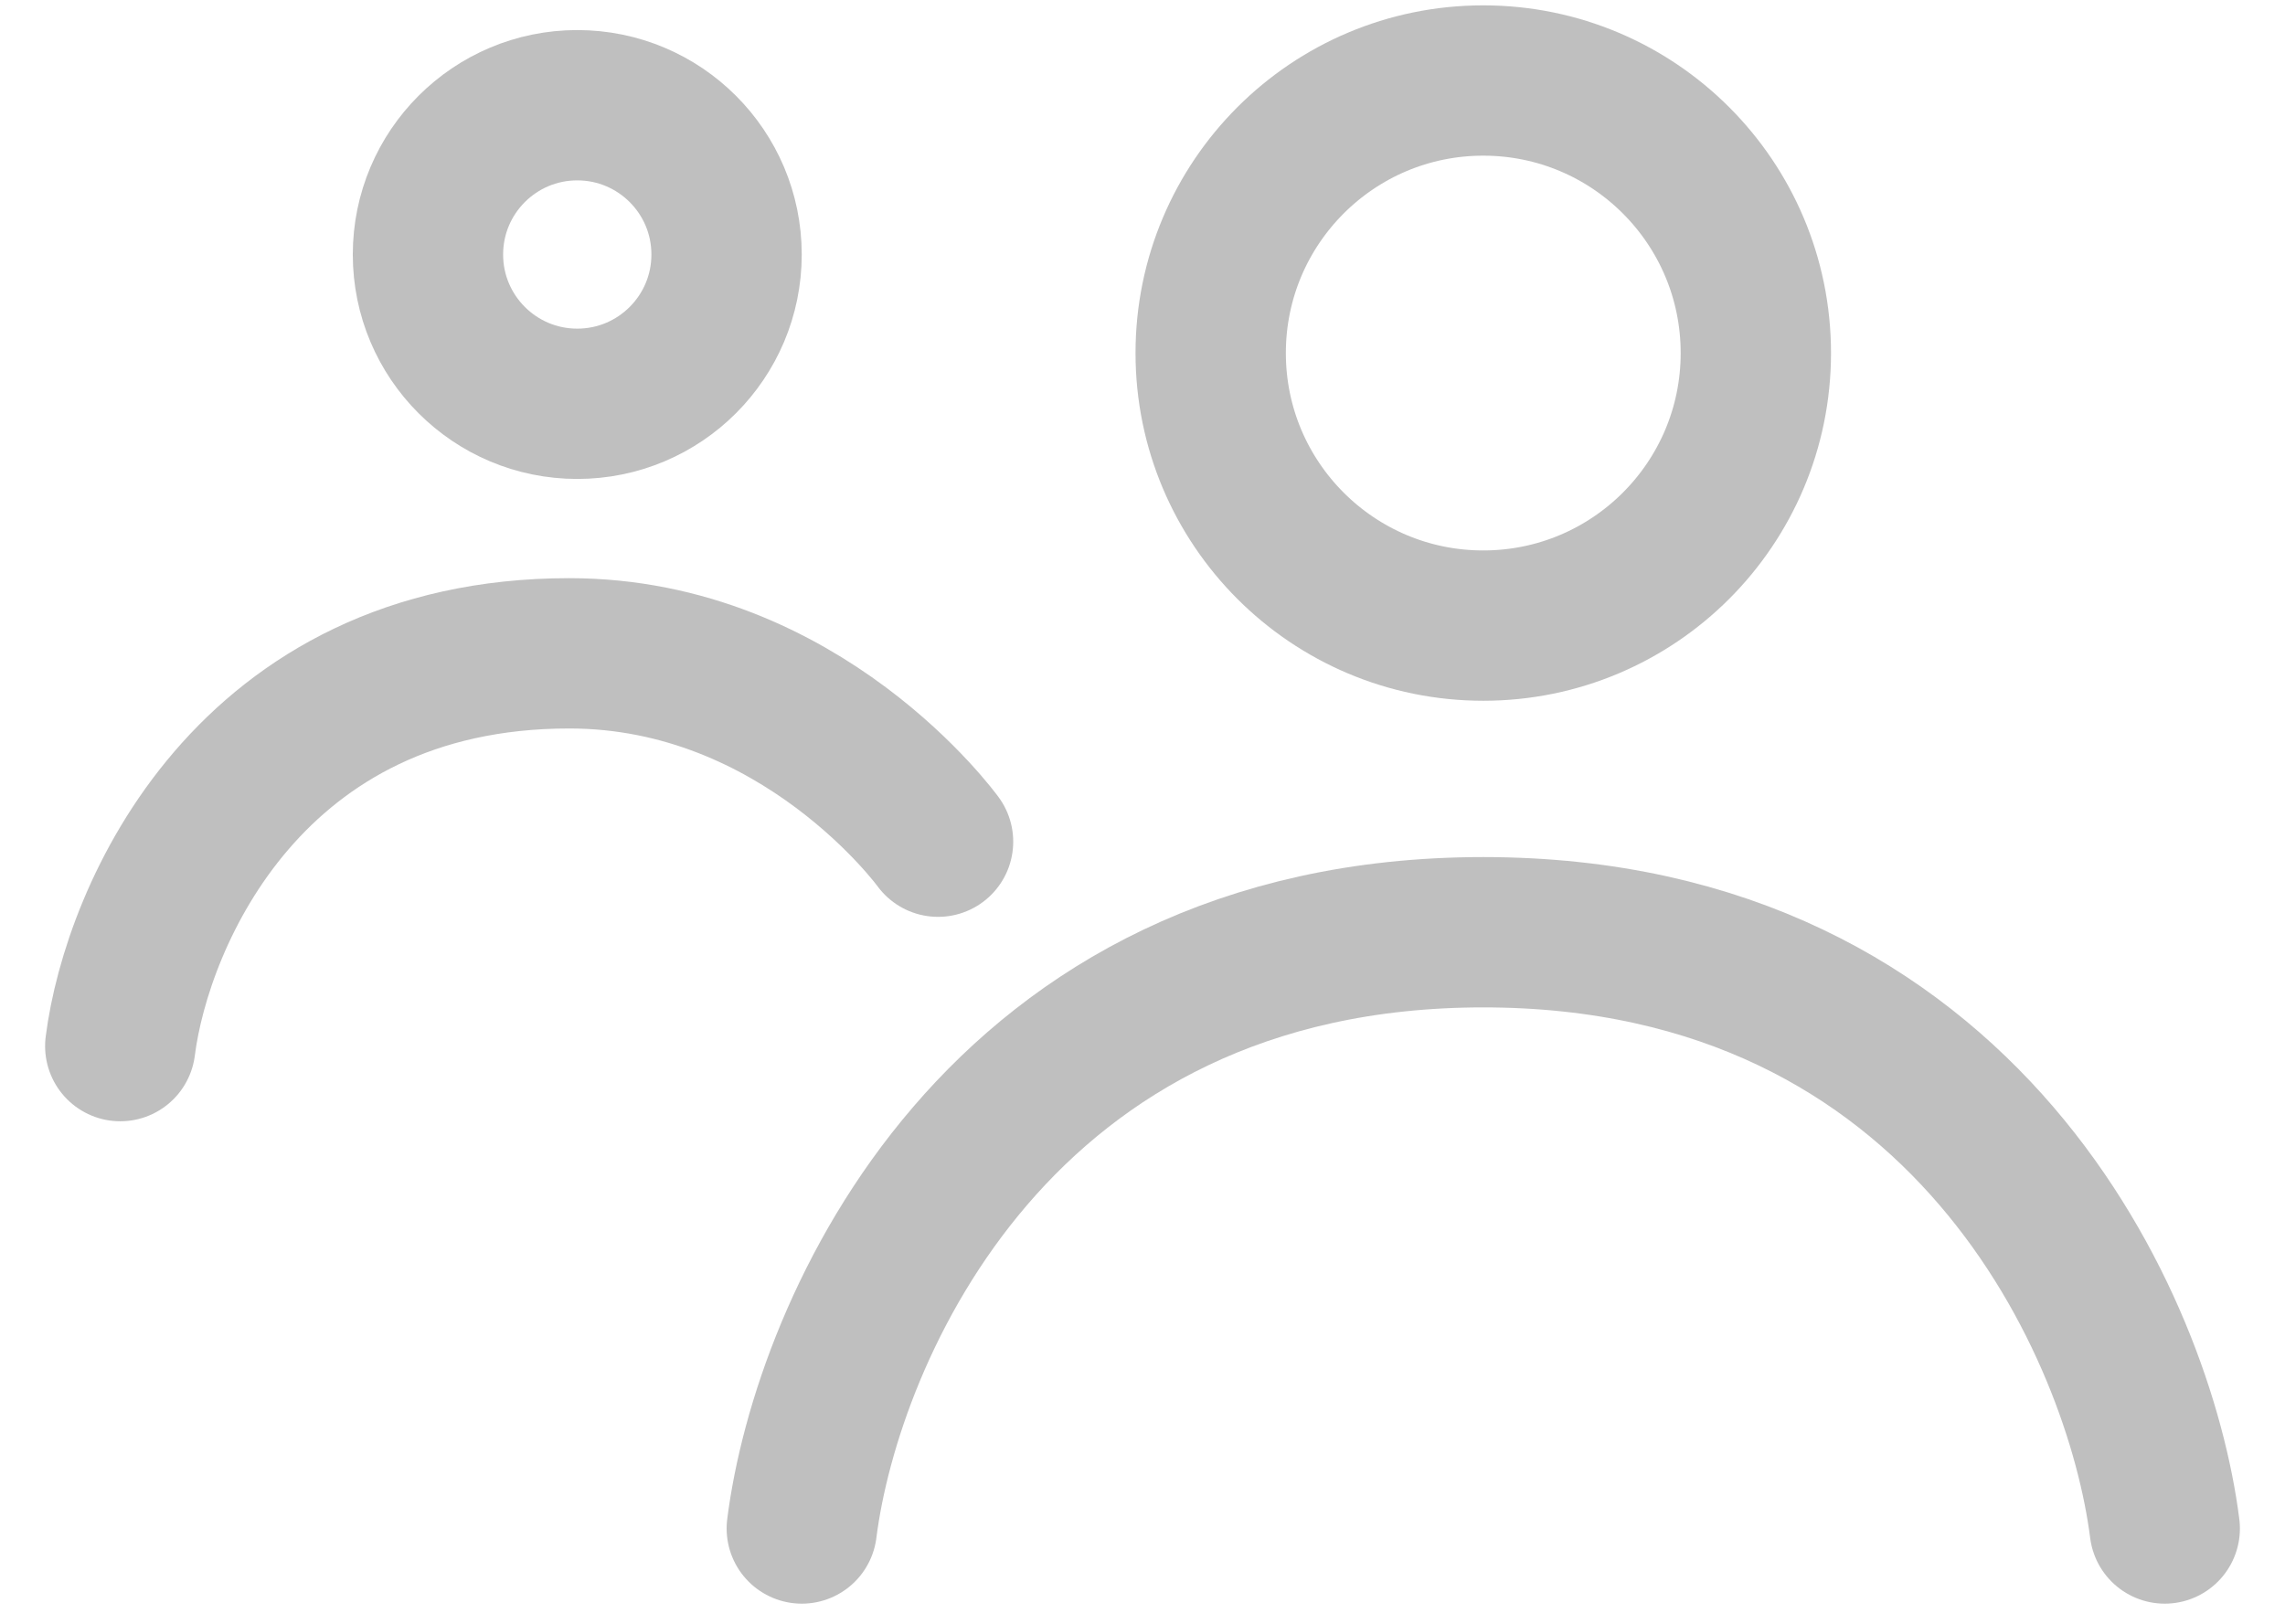
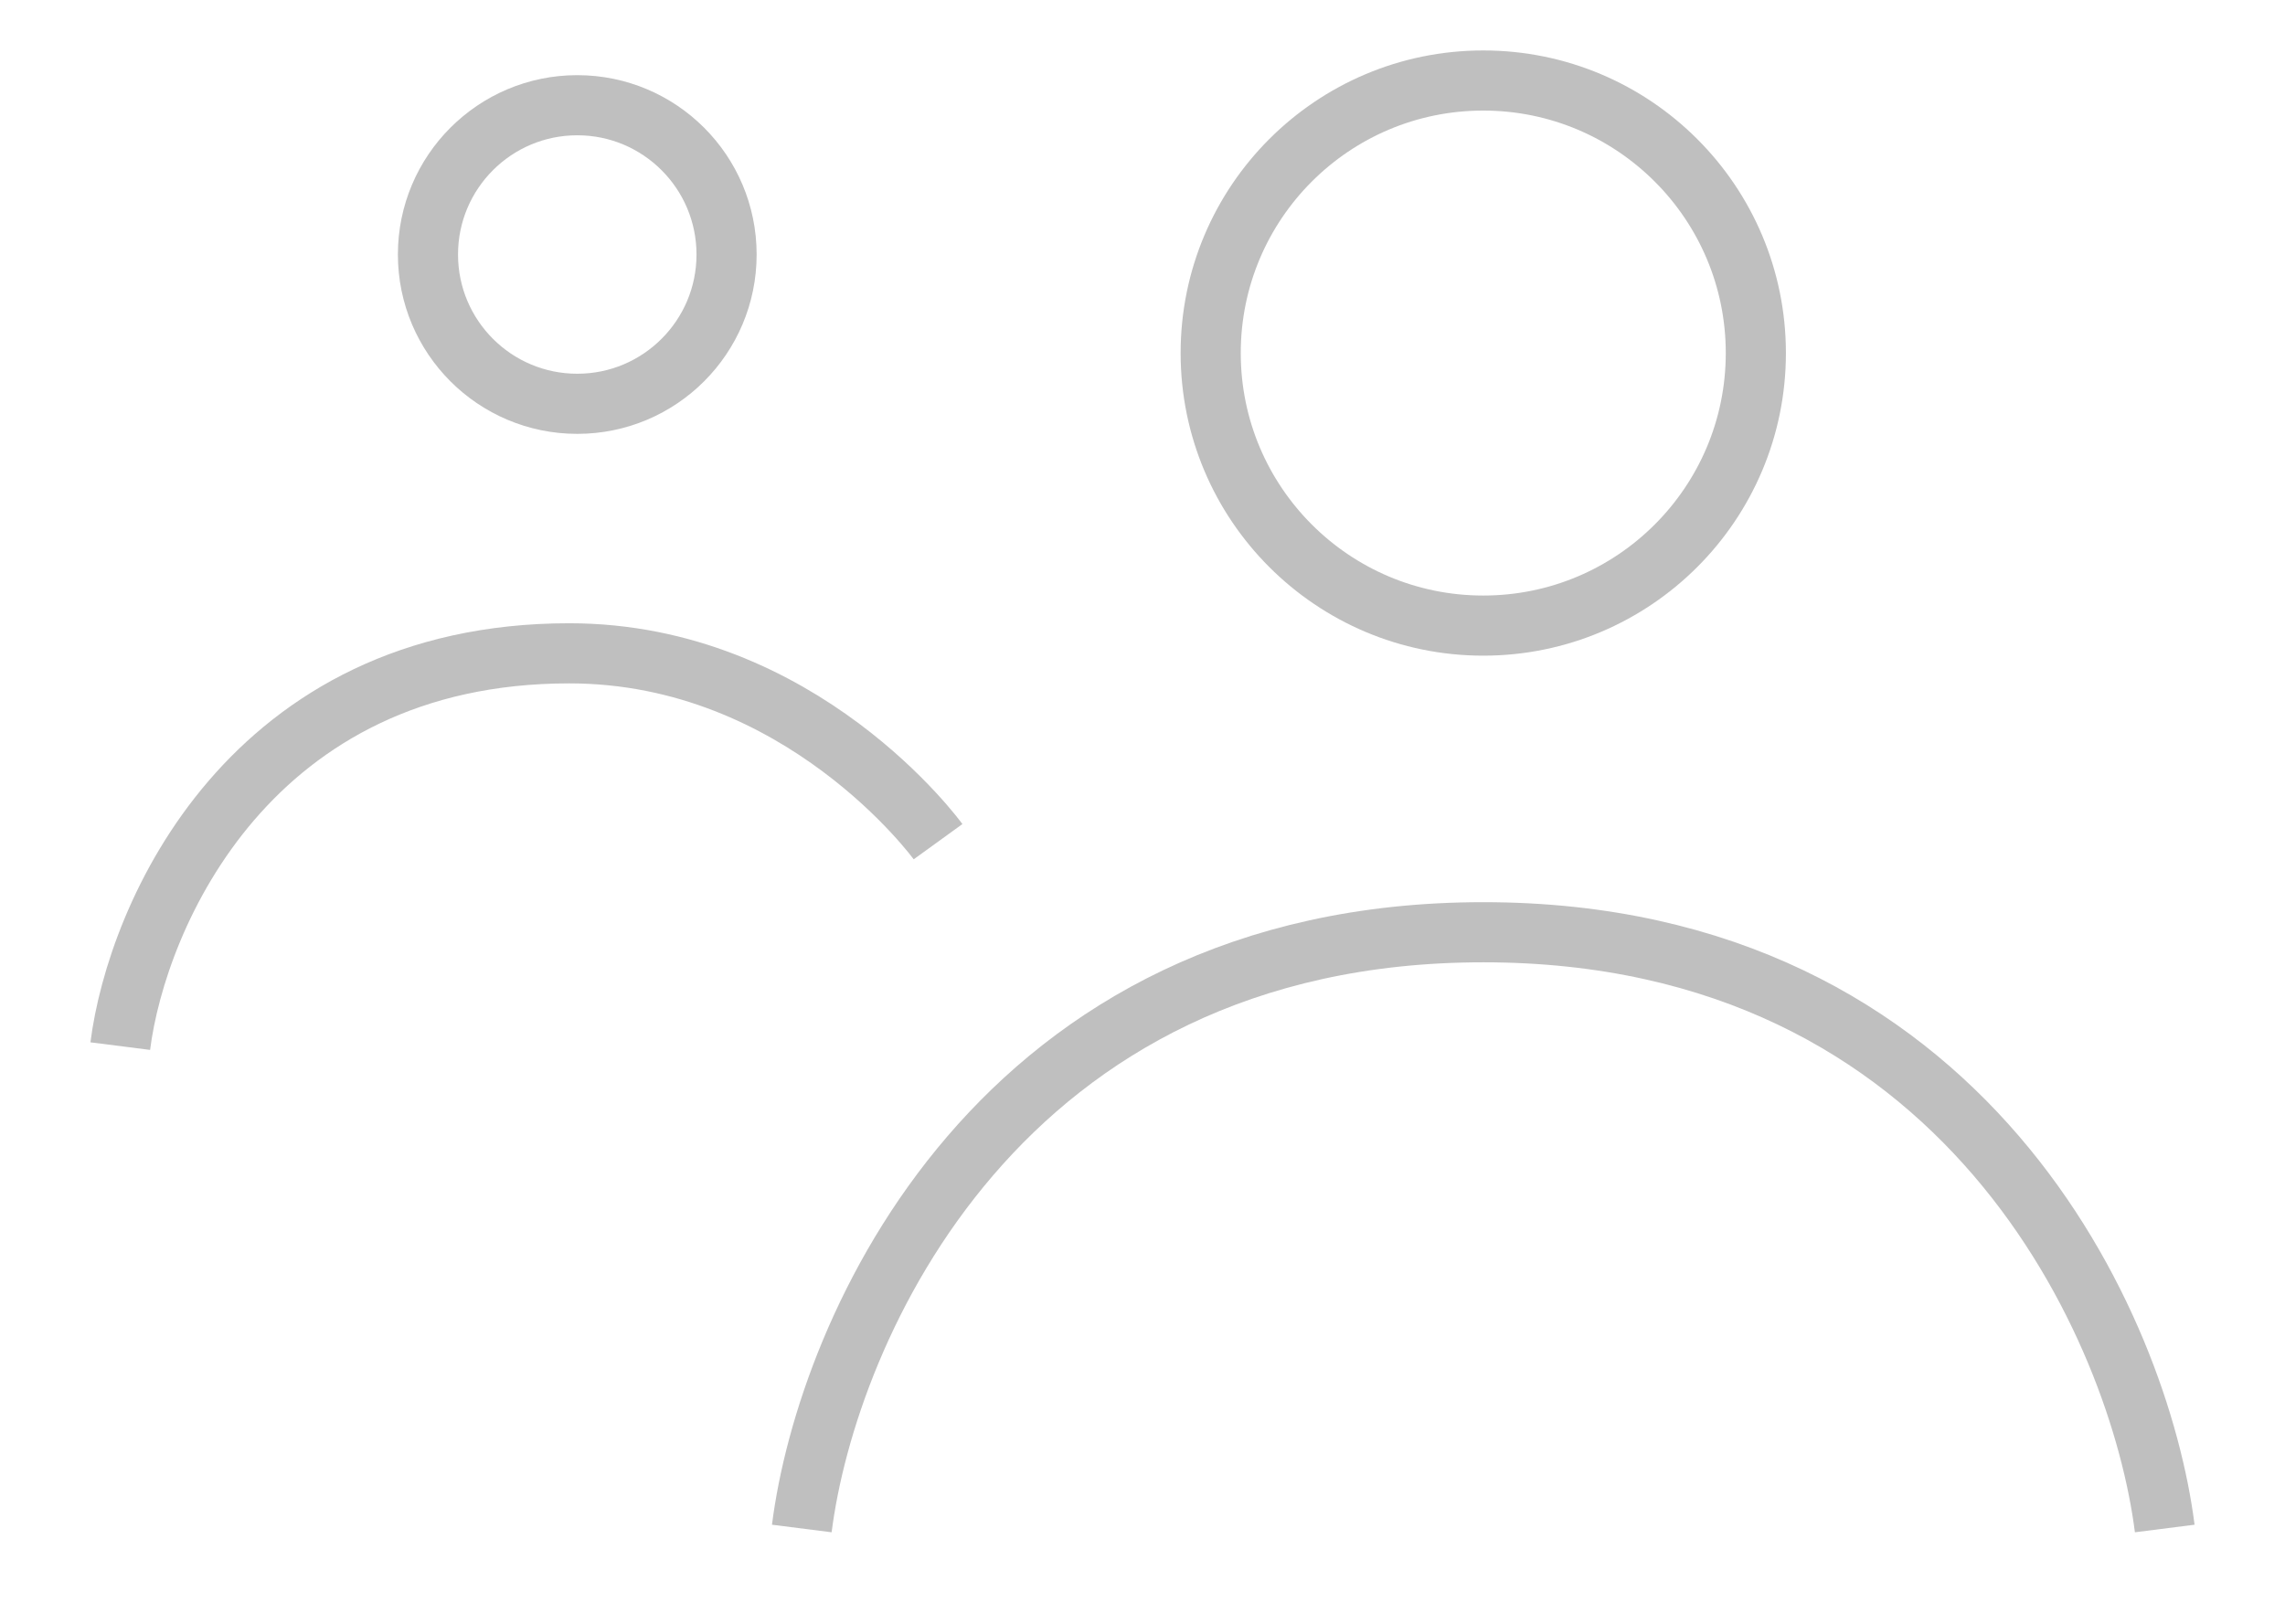
<svg xmlns="http://www.w3.org/2000/svg" width="38" height="27" viewBox="0 0 38 27" fill="none">
-   <path d="M13.334 25.422C13.753 22.116 16.608 15.505 24.667 15.505C32.726 15.505 35.581 22.116 36 25.422" stroke="#BFBFBF" stroke-width="2.5" stroke-linecap="round" />
-   <circle cx="24.667" cy="5.872" r="4.533" stroke="#BFBFBF" stroke-width="2.5" />
-   <path d="M2 17.399C2.277 15.222 4.157 10.866 9.467 10.866C13.333 10.866 15.6 13.999 15.6 13.999" stroke="#BFBFBF" stroke-width="2.5" stroke-linecap="round" />
-   <circle cx="9.6" cy="4.233" r="2.483" stroke="#BFBFBF" stroke-width="2.5" />
+   <path d="M13.334 25.422C13.753 22.116 16.608 15.505 24.667 15.505C32.726 15.505 35.581 22.116 36 25.422" stroke="#BFBFBF" strokeWidth="2.5" strokeLinecap="round" />
+   <circle cx="24.667" cy="5.872" r="4.533" stroke="#BFBFBF" strokeWidth="2.5" />
+   <path d="M2 17.399C2.277 15.222 4.157 10.866 9.467 10.866C13.333 10.866 15.6 13.999 15.6 13.999" stroke="#BFBFBF" strokeWidth="2.5" strokeLinecap="round" />
+   <circle cx="9.6" cy="4.233" r="2.483" stroke="#BFBFBF" strokeWidth="2.5" />
</svg>
